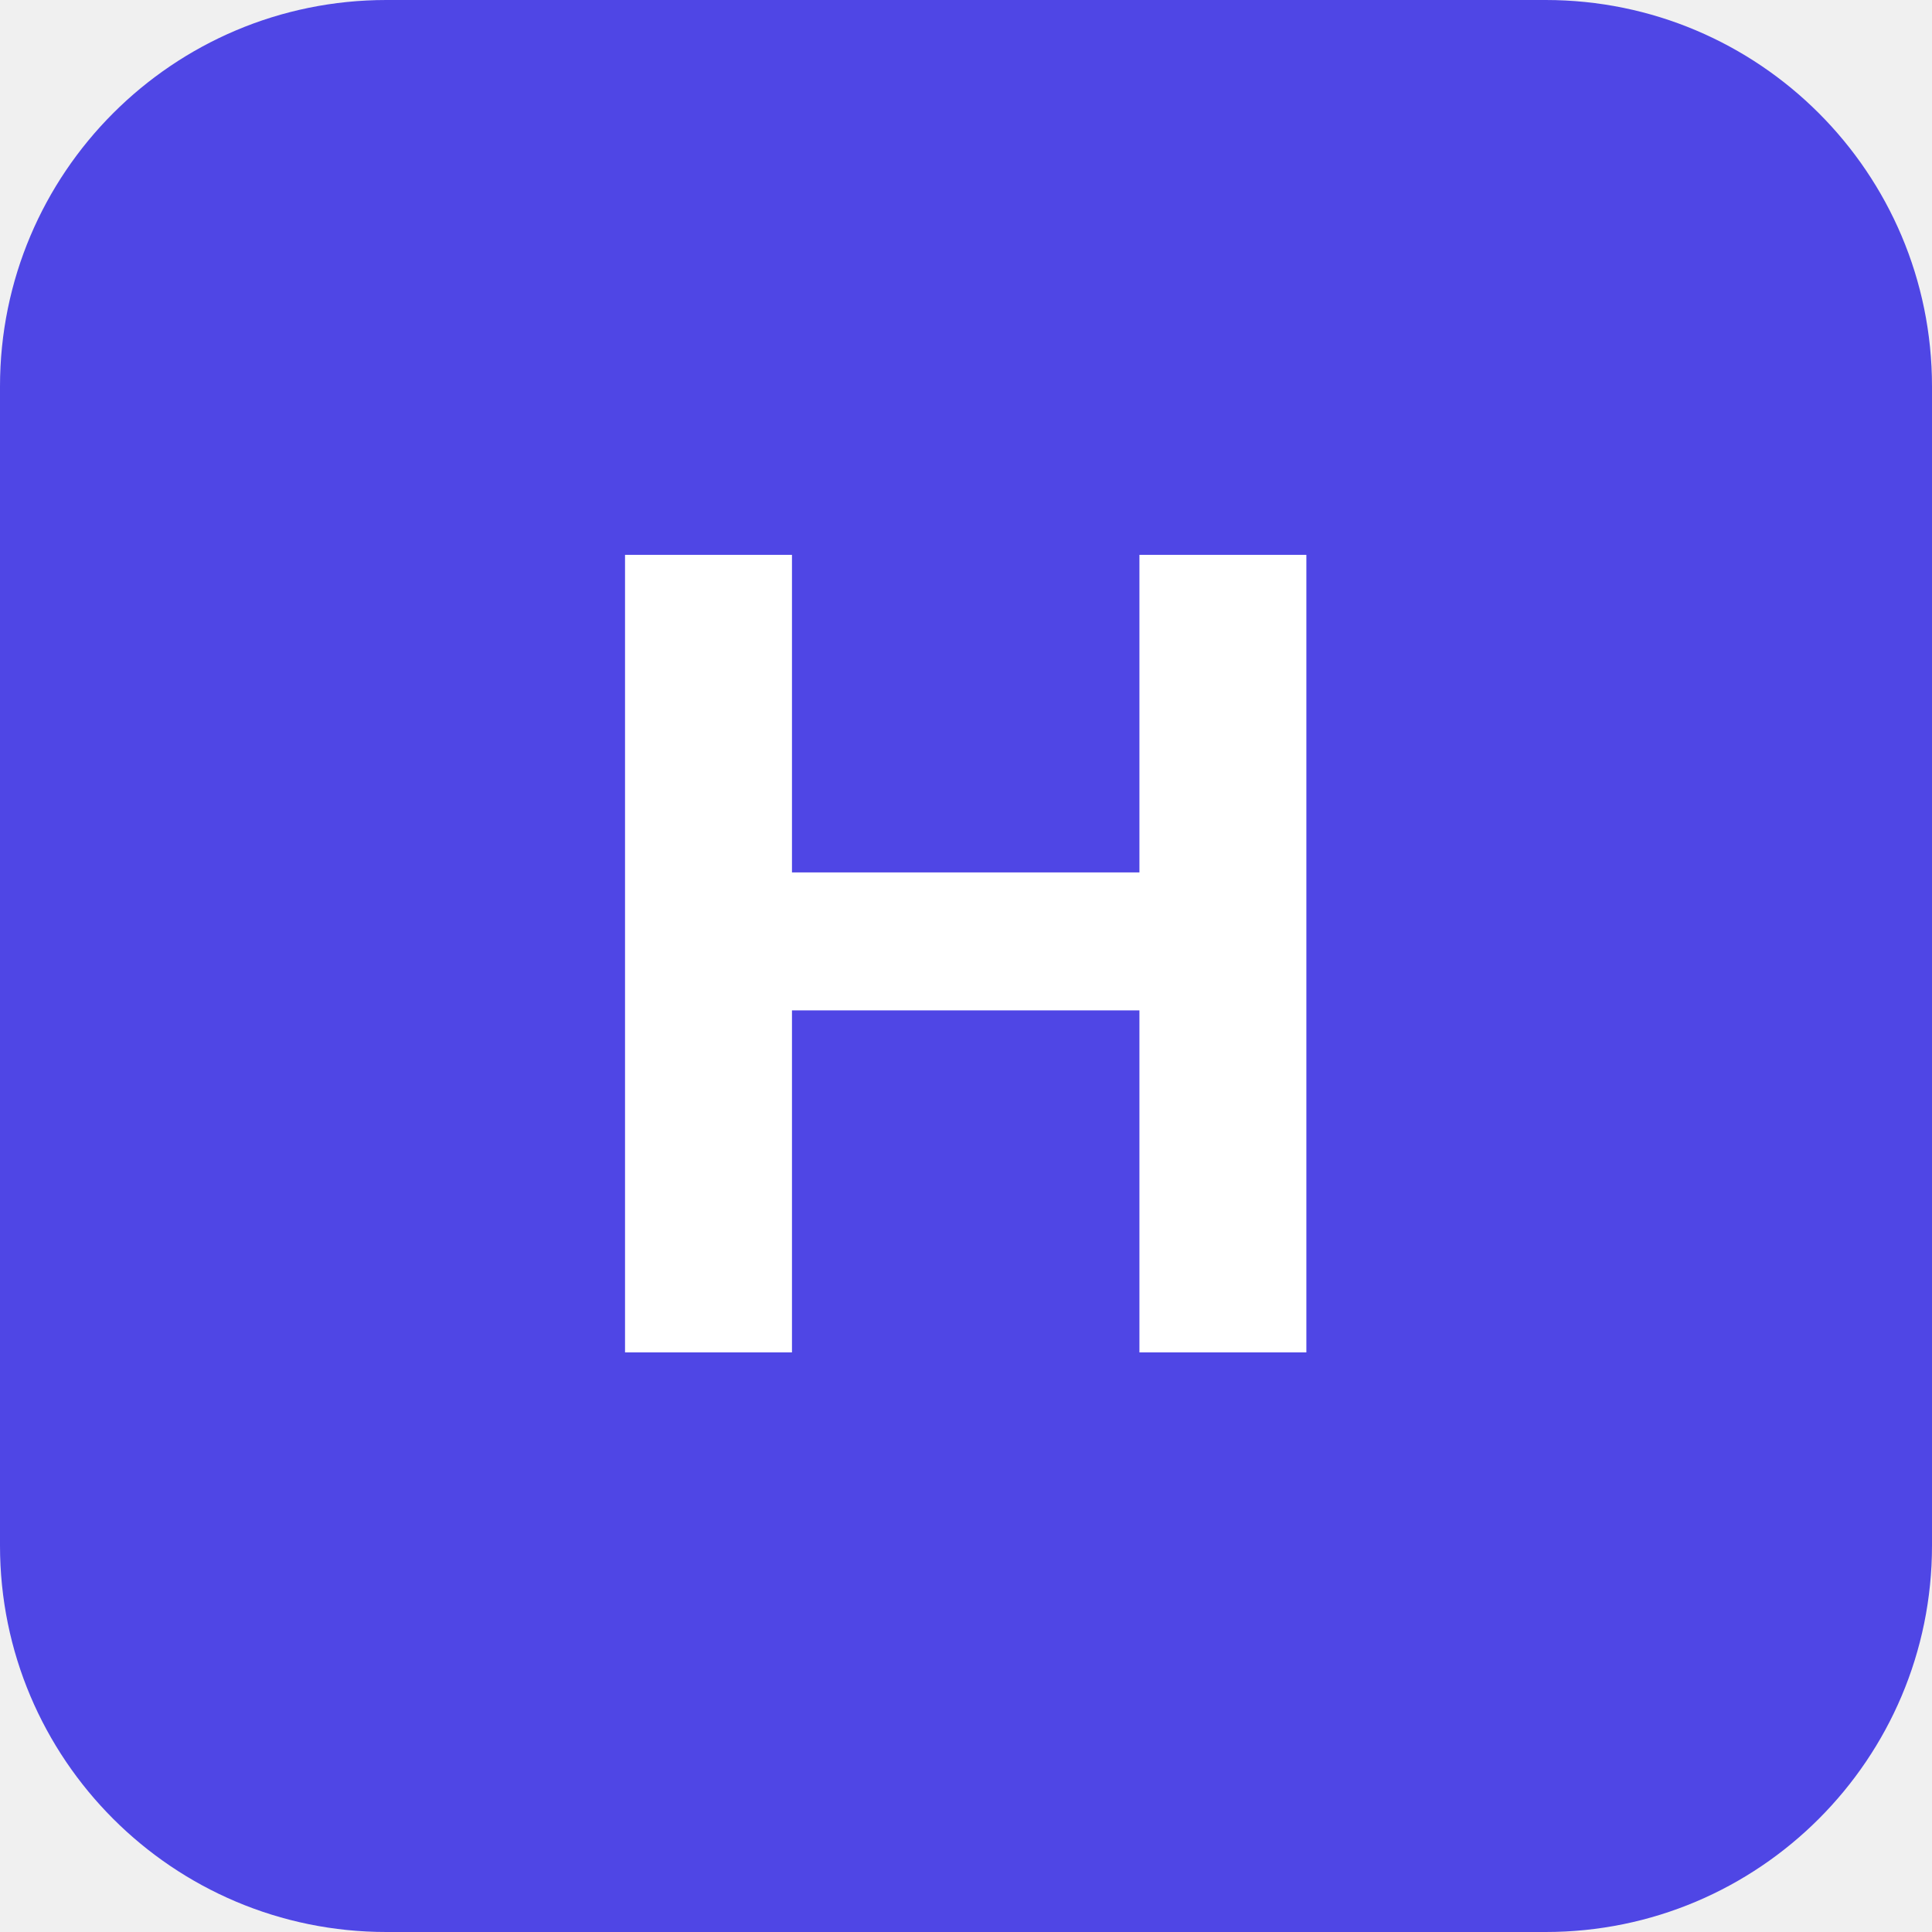
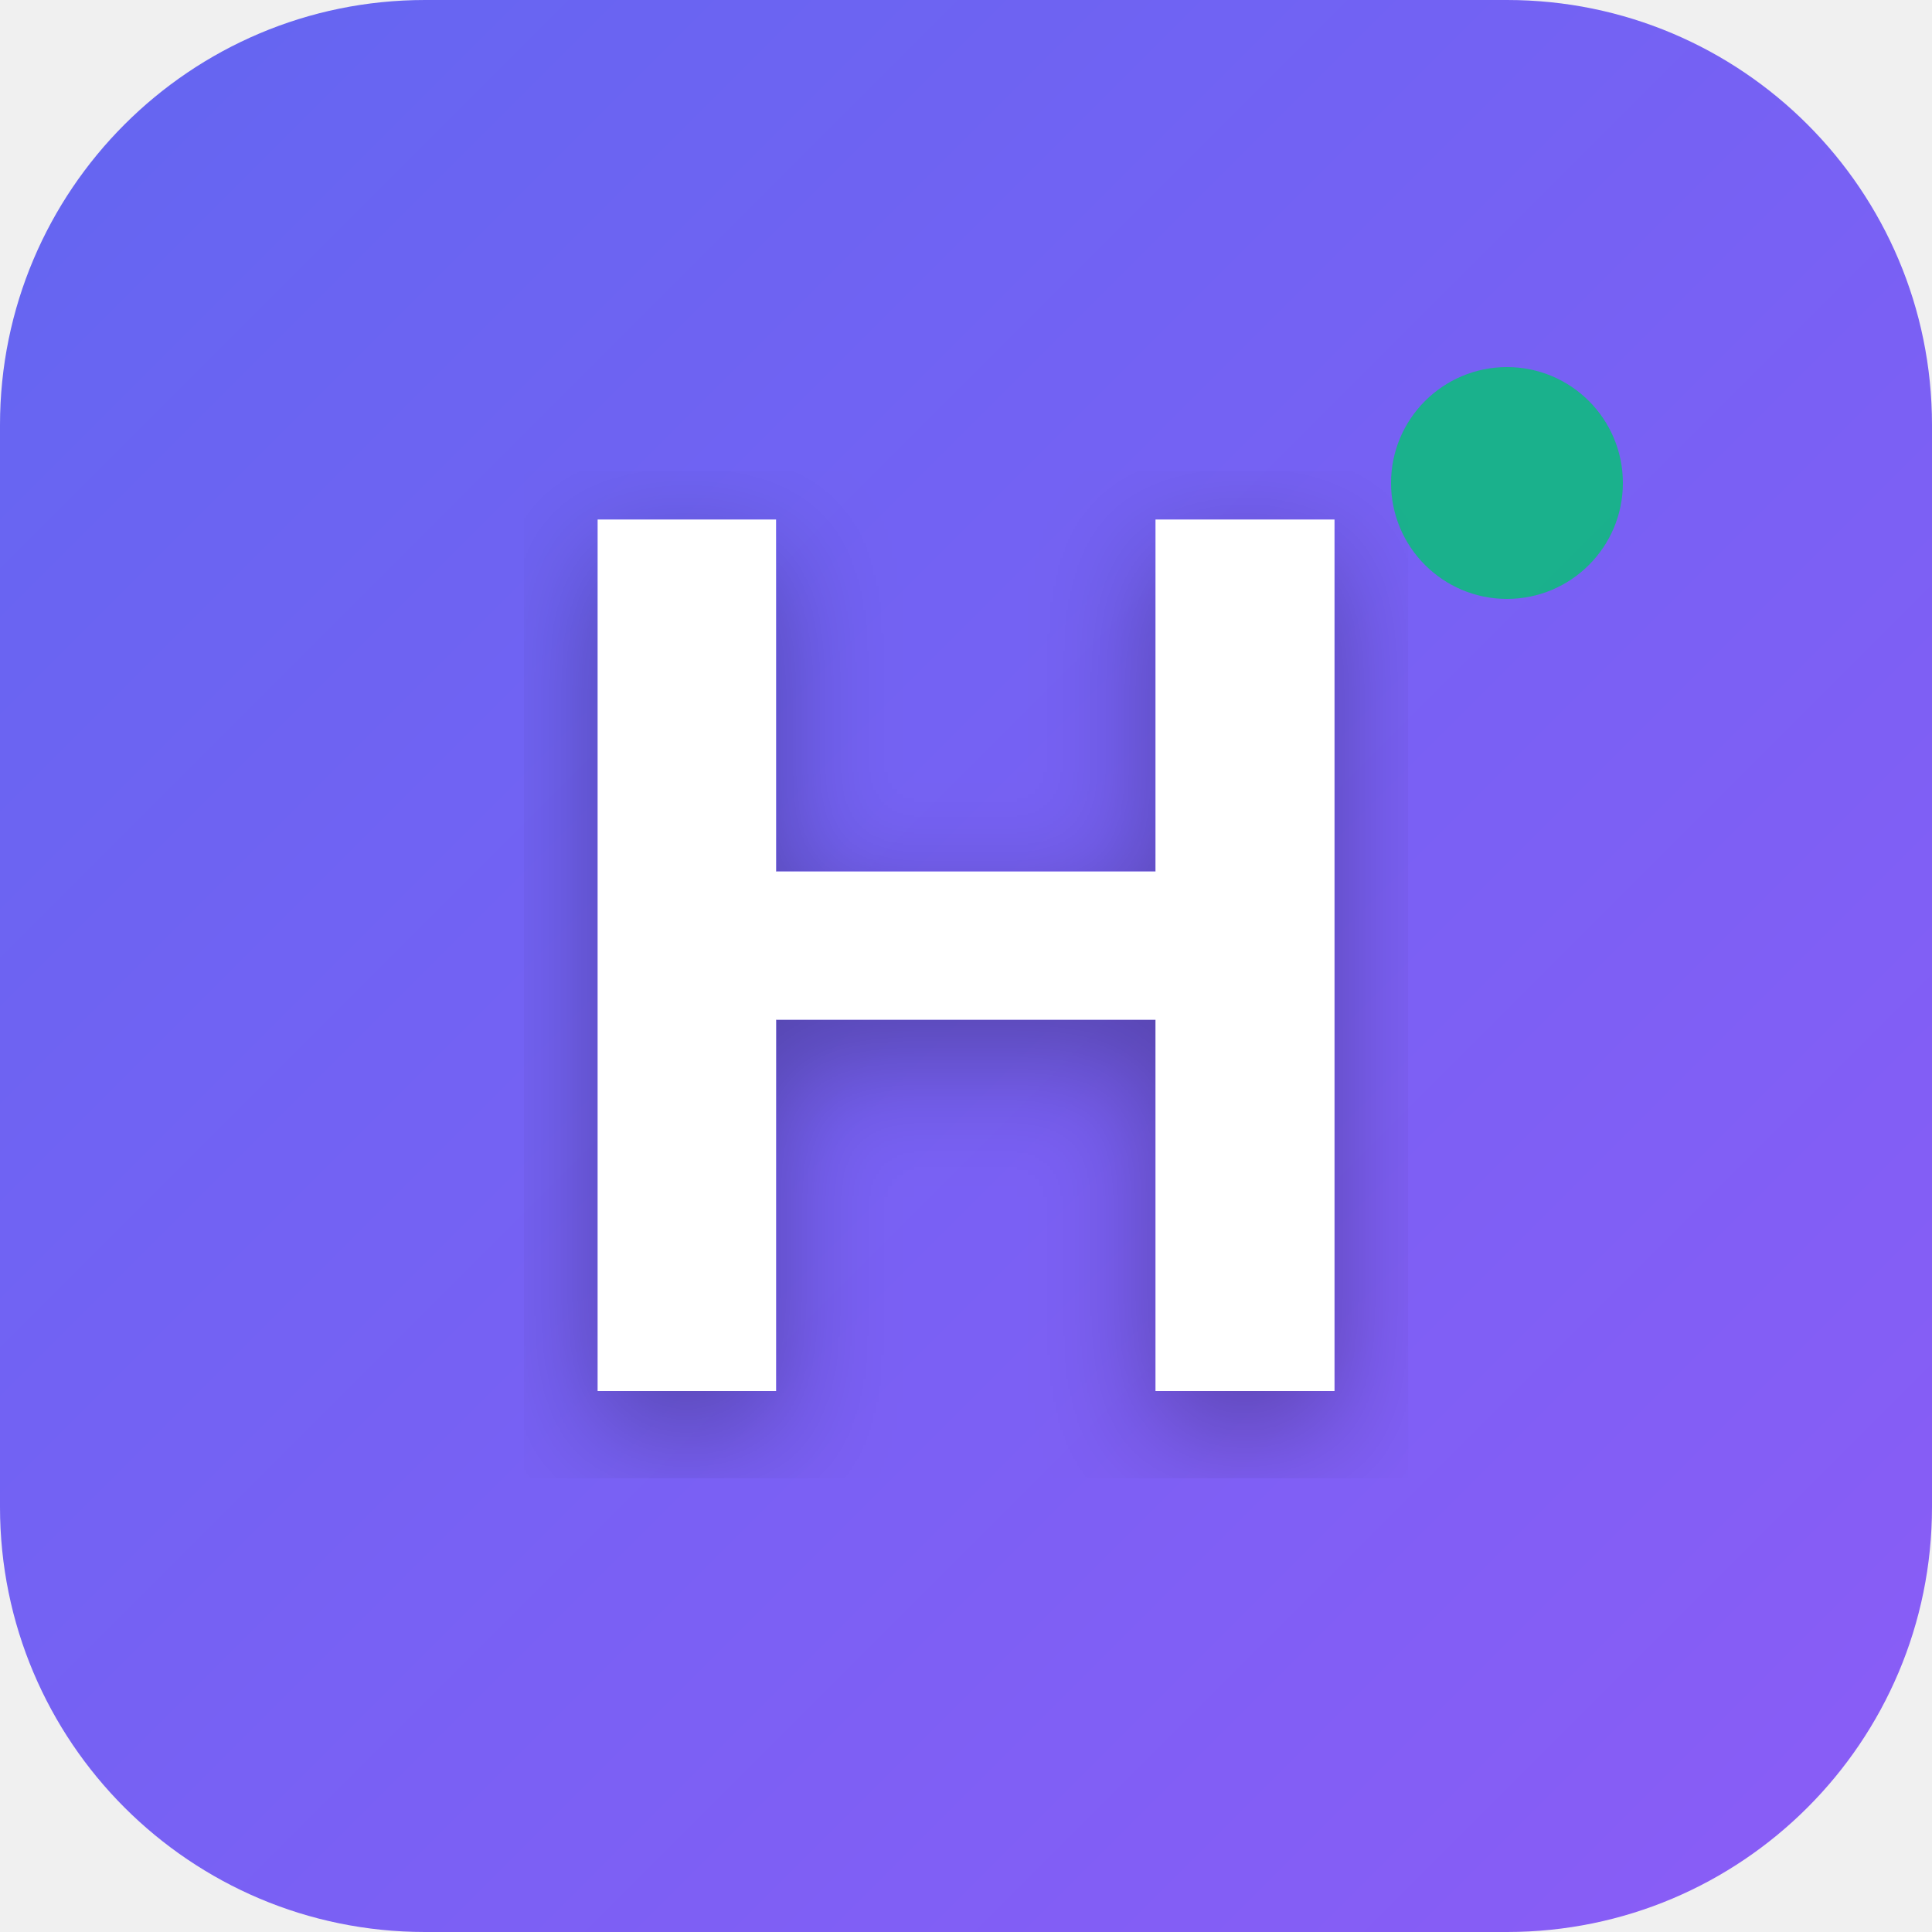
<svg xmlns="http://www.w3.org/2000/svg" viewBox="0 0 100 100">
-   <rect width="100" height="100" fill="#4f46e5" rx="20" />
-   <text x="50" y="70" font-family="Arial, sans-serif" font-size="60" font-weight="bold" fill="white" text-anchor="middle">H</text>
+   <defs>
+     <linearGradient id="grad" x1="0%" y1="0%" x2="100%" y2="100%">
+       <stop offset="0%" style="stop-color:#6366f1;stop-opacity:1" />
+       <stop offset="100%" style="stop-color:#8b5cf6;stop-opacity:1" />
+     </linearGradient>
+     <filter id="shadow">
+       <feDropShadow dx="0" dy="2" stdDeviation="3" flood-opacity="0.3" />
+     </filter>
+   </defs>
+   <rect width="100" height="100" fill="url(#grad)" rx="22" />
+   <text x="50" y="72" font-family="system-ui, -apple-system, sans-serif" font-size="62" font-weight="700" fill="white" text-anchor="middle" filter="url(#shadow)">H</text>
+   <circle cx="78" cy="25" r="6" fill="#10b981" opacity="0.9" />
</svg>
